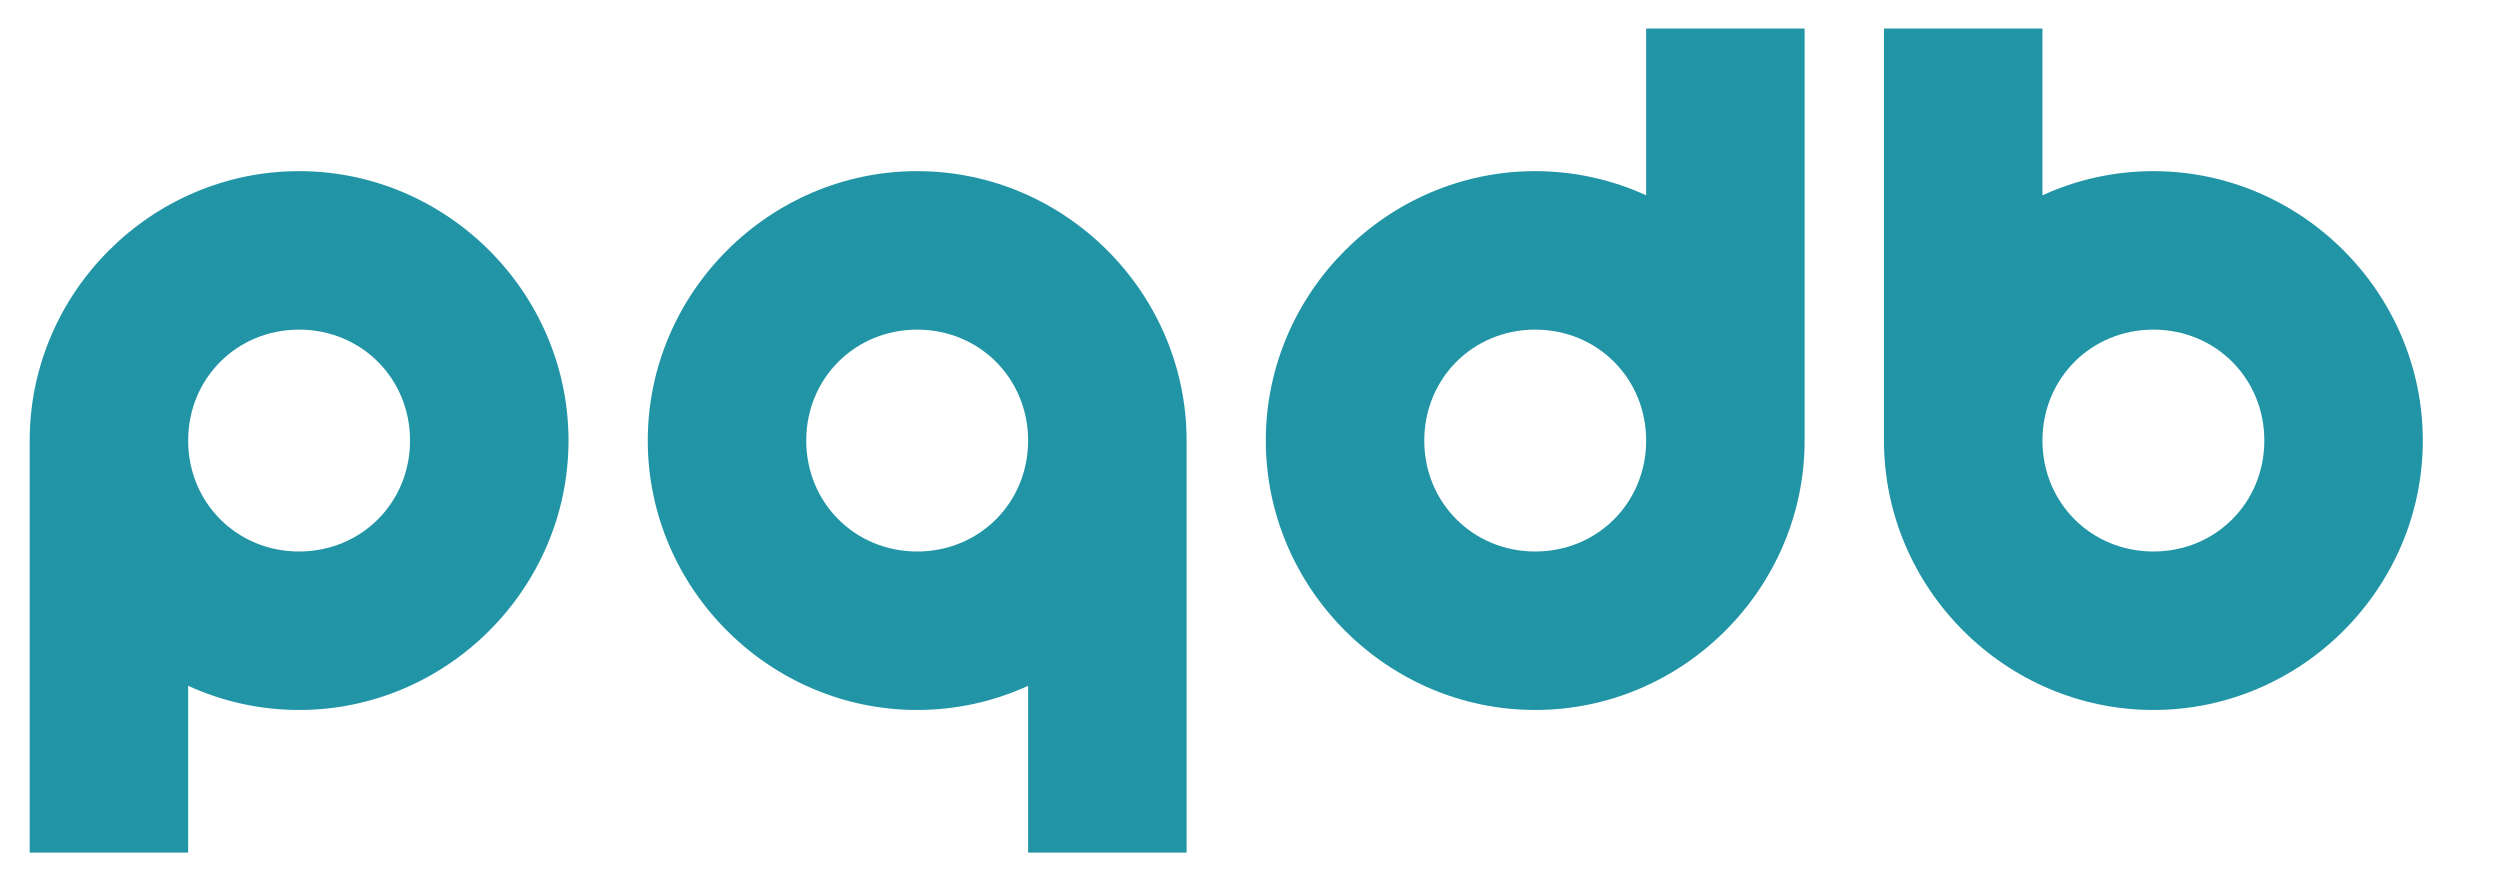
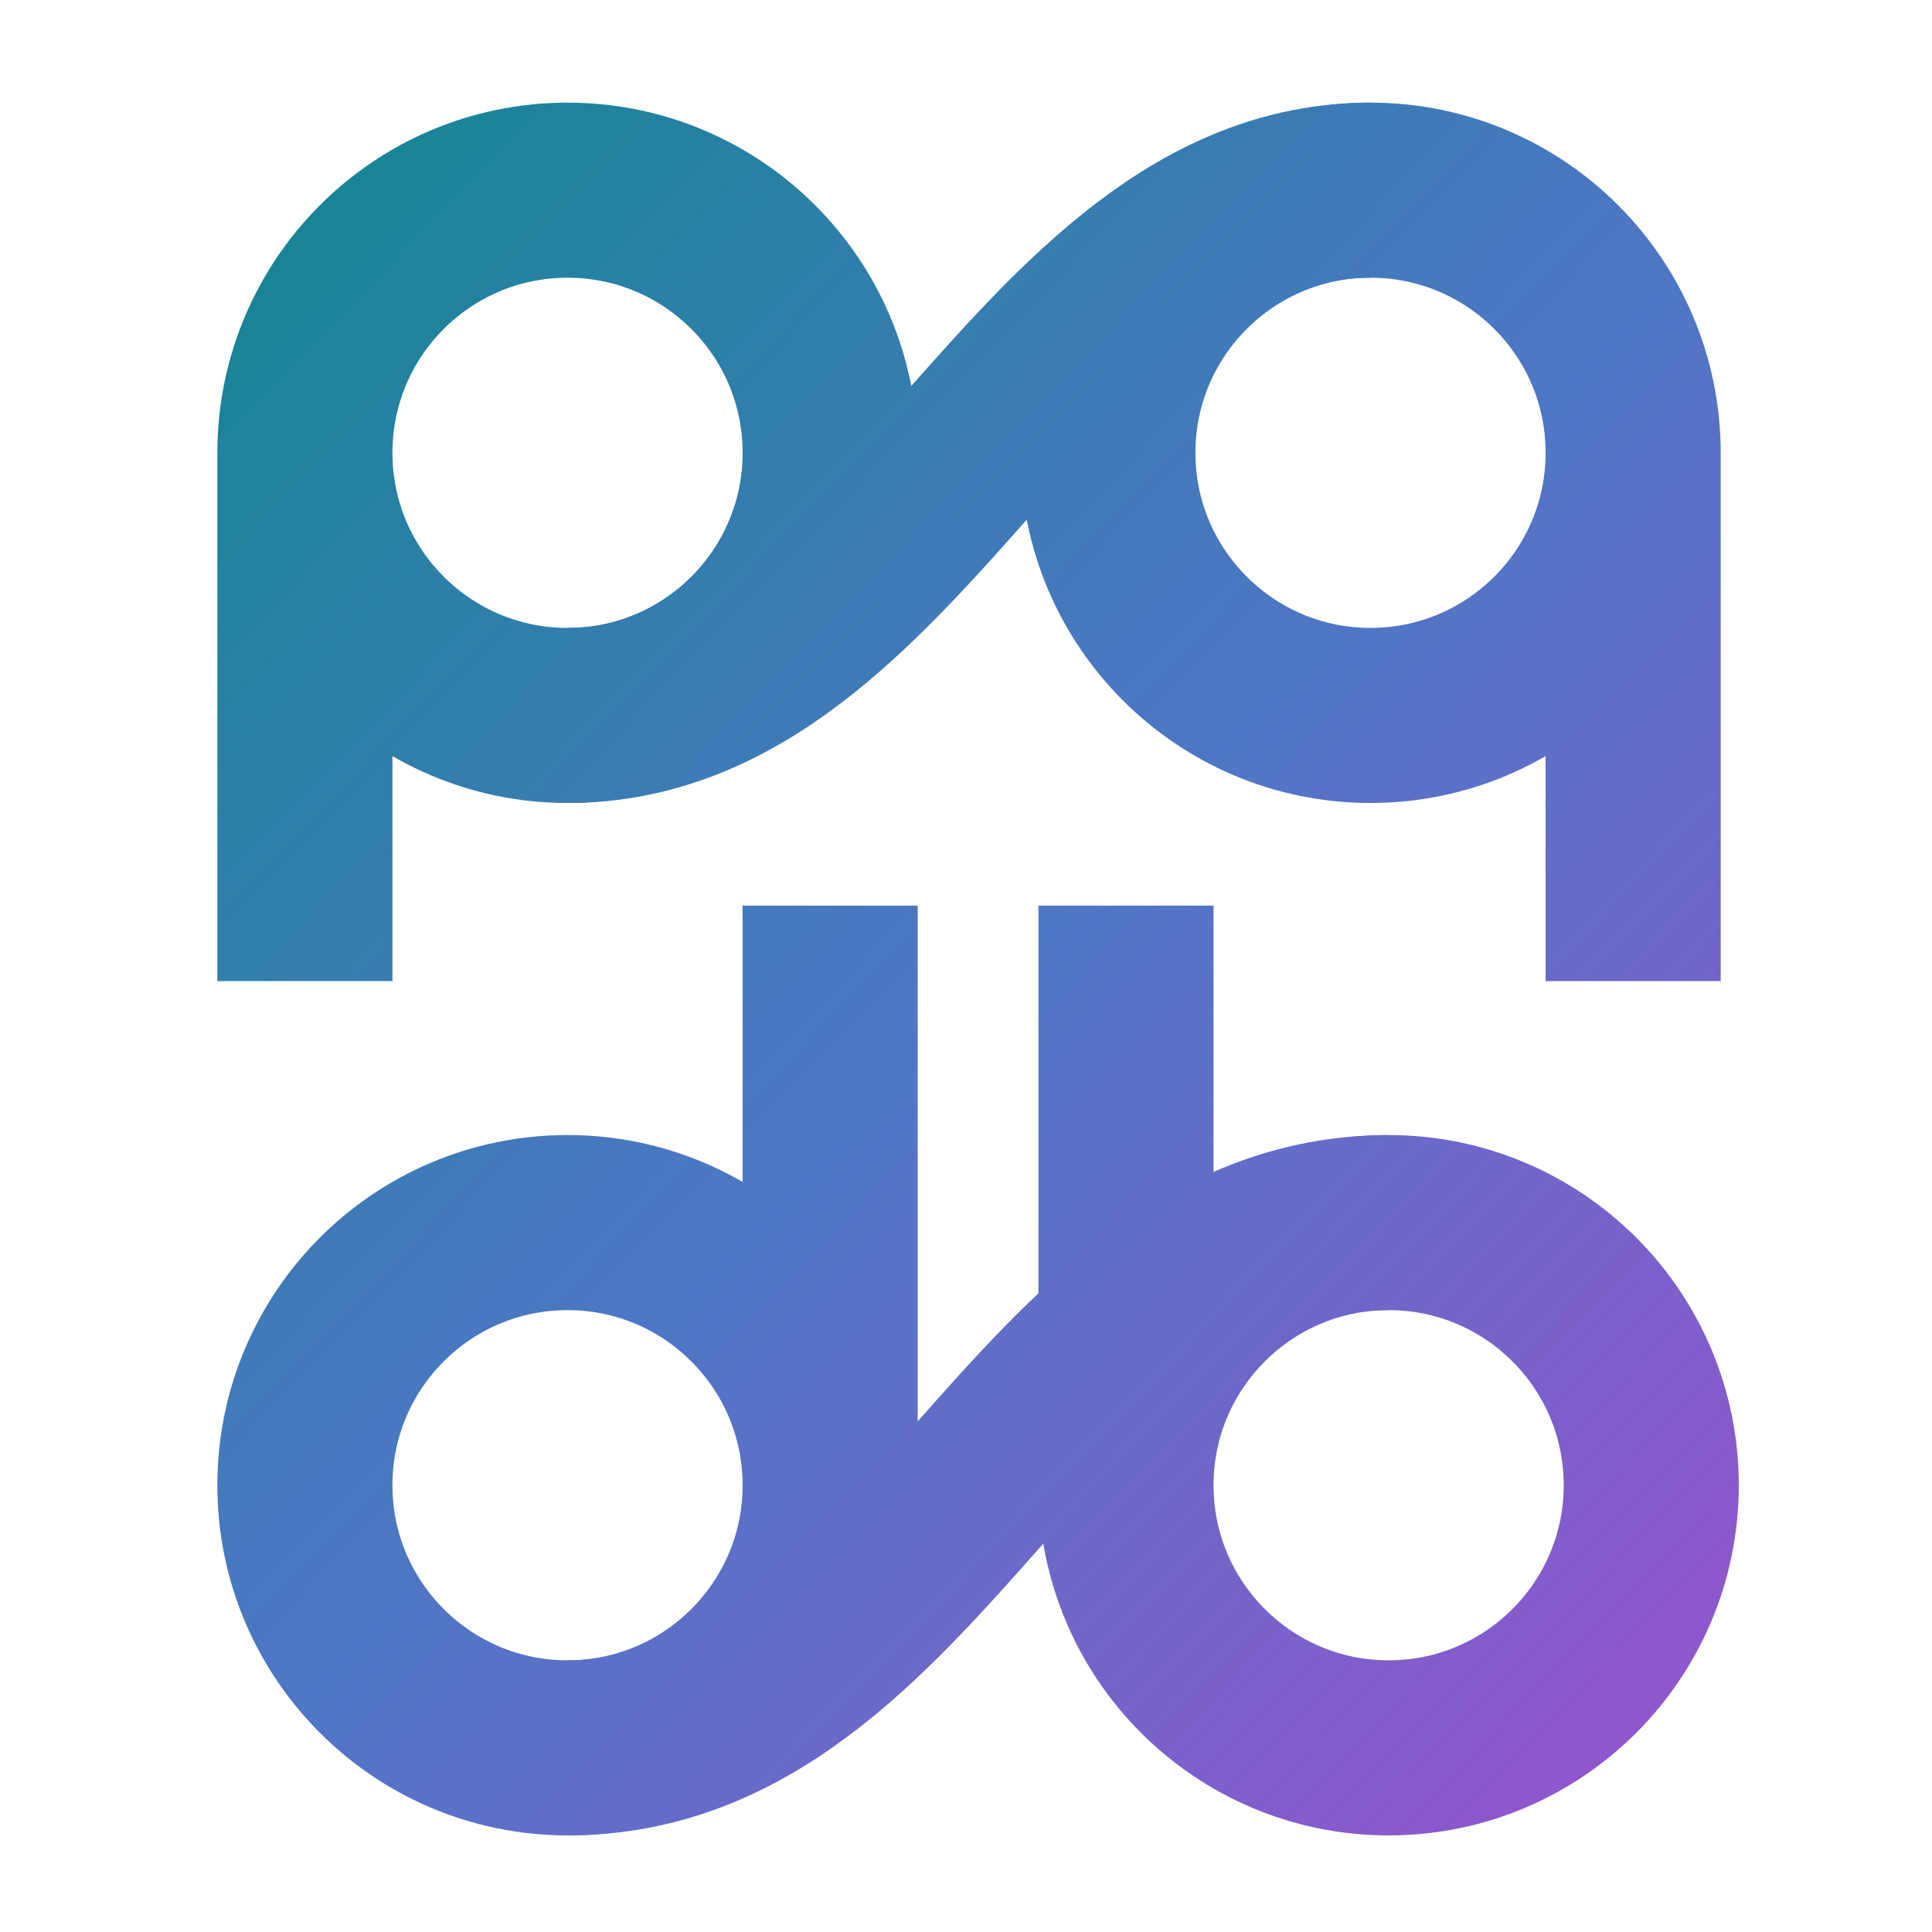
- <svg xmlns="http://www.w3.org/2000/svg" viewBox="8 8 394 140" width="400" height="142">
-   <path transform="matrix(.26458 0 0 .26458 0 -200)" d="m1152.8 803.15v245.67c0 88.154 72.477 160.63 160.63 160.63 88.154 0 160.63-72.477 160.63-160.63 0-88.154-72.475-160.63-160.63-160.63-23.524 0-45.931 5.163-66.143 14.406v-99.445zm160.63 179.53c37.089 0 66.141 29.052 66.141 66.141 0 37.089-29.052 66.142-66.141 66.142-37.089 0-66.143-29.054-66.143-66.142 0-37.089 29.054-66.141 66.143-66.141z" fill="#2195a6" />
-   <path transform="matrix(.26458 0 0 .26458 0 -200)" d="m1011 803.15v99.445c-20.212-9.243-42.616-14.406-66.141-14.406-88.154 0-160.63 72.475-160.63 160.63 0 88.154 72.477 160.63 160.63 160.63 88.154 0 160.63-72.477 160.63-160.63v-245.67zm-66.141 179.53c37.089 0 66.141 29.052 66.141 66.141 0 37.089-29.052 66.142-66.141 66.142-37.089 0-66.143-29.054-66.143-66.142 0-37.089 29.054-66.141 66.143-66.141z" fill="#2195a6" />
-   <path transform="matrix(.26458 0 0 .26458 0 -200)" d="m576.38 888.19c-88.154 0-160.63 72.475-160.63 160.63 0 88.154 72.477 160.63 160.63 160.63 23.524 0 45.929-5.165 66.141-14.408v99.447h94.488v-245.67c0-88.154-72.475-160.63-160.63-160.63zm0 94.488c37.089 0 66.141 29.052 66.141 66.141 0 37.089-29.052 66.142-66.141 66.142-37.089 0-66.143-29.054-66.143-66.142 0-37.089 29.054-66.141 66.143-66.141z" fill="#2195a6" />
-   <path transform="matrix(.26458 0 0 .26458 0 -200)" d="m207.87 888.19c-88.154 0-160.63 72.475-160.63 160.63v245.67h94.488v-99.447c20.212 9.243 42.616 14.408 66.141 14.408 88.154 0 160.63-72.477 160.63-160.63 0-88.154-72.477-160.63-160.63-160.63zm0 94.488c37.089 0 66.143 29.052 66.143 66.141 0 37.089-29.054 66.142-66.143 66.142s-66.141-29.054-66.141-66.142c0-37.089 29.052-66.141 66.141-66.141z" fill="#2195a6" />
+ <svg xmlns="http://www.w3.org/2000/svg" viewBox="0 0 640 640" width="180" height="180" role="img">
+   <defs>
+     <linearGradient id="brand" x1="72" y1="80" x2="570" y2="560" gradientUnits="userSpaceOnUse">
+       <stop stop-color="#168594" />
+       <stop offset=".52" stop-color="#5076C6" />
+       <stop offset="1" stop-color="#9255CD" />
+     </linearGradient>
+   </defs>
+   <g fill="none" stroke="url(#brand)" stroke-width="58" stroke-linecap="butt" stroke-linejoin="round">
+     <path d="M101 150 V325 M101 150 a87 87 0 1 0 174 0 a87 87 0 1 0 -174 0" />
+     <path d="M541 150 V325 M541 150 a87 87 0 1 1 -174 0 a87 87 0 1 1 174 0" />
+     <path d="M188 237 C300 237 342 63 454 63" />
+     <path d="M275 300 V492 M275 492 a87 87 0 1 1 -174 0 a87 87 0 1 1 174 0" />
+     <path d="M373 300 V492 M373 492 a87 87 0 1 0 174 0 a87 87 0 1 0 -174 0" />
+     <path d="M188 579 C306 579 342 405 460 405" />
+   </g>
</svg>
